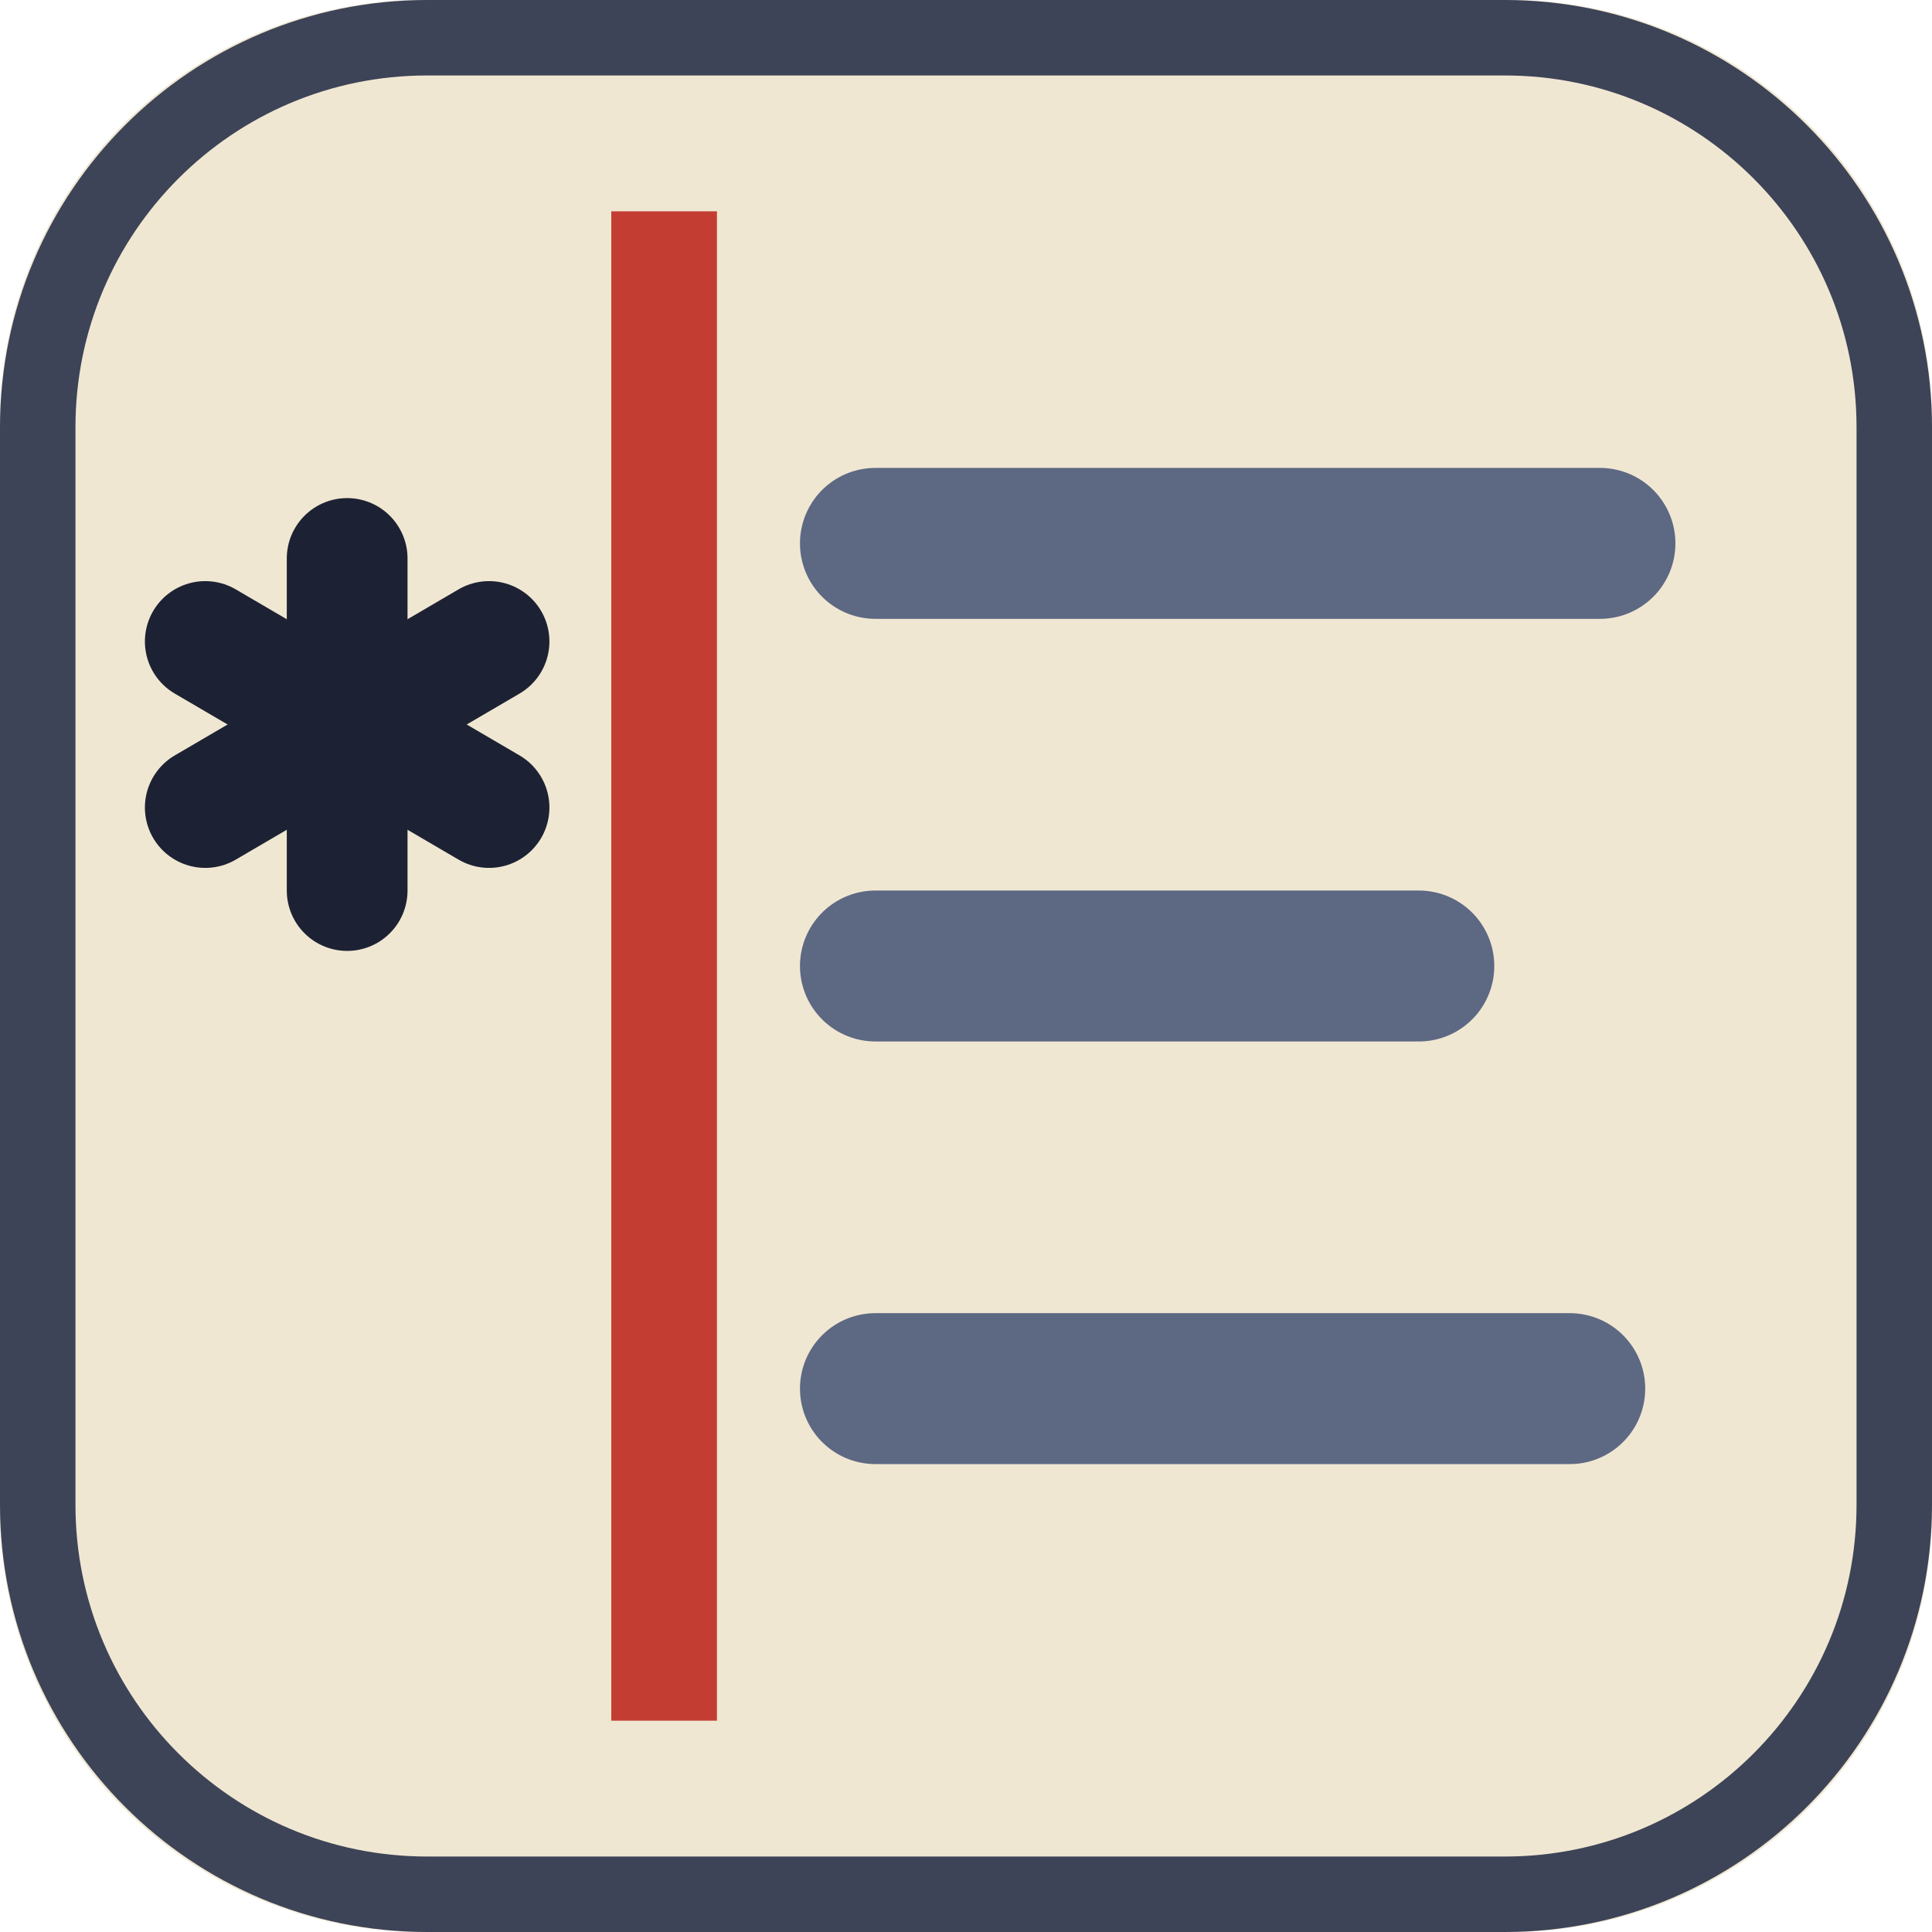
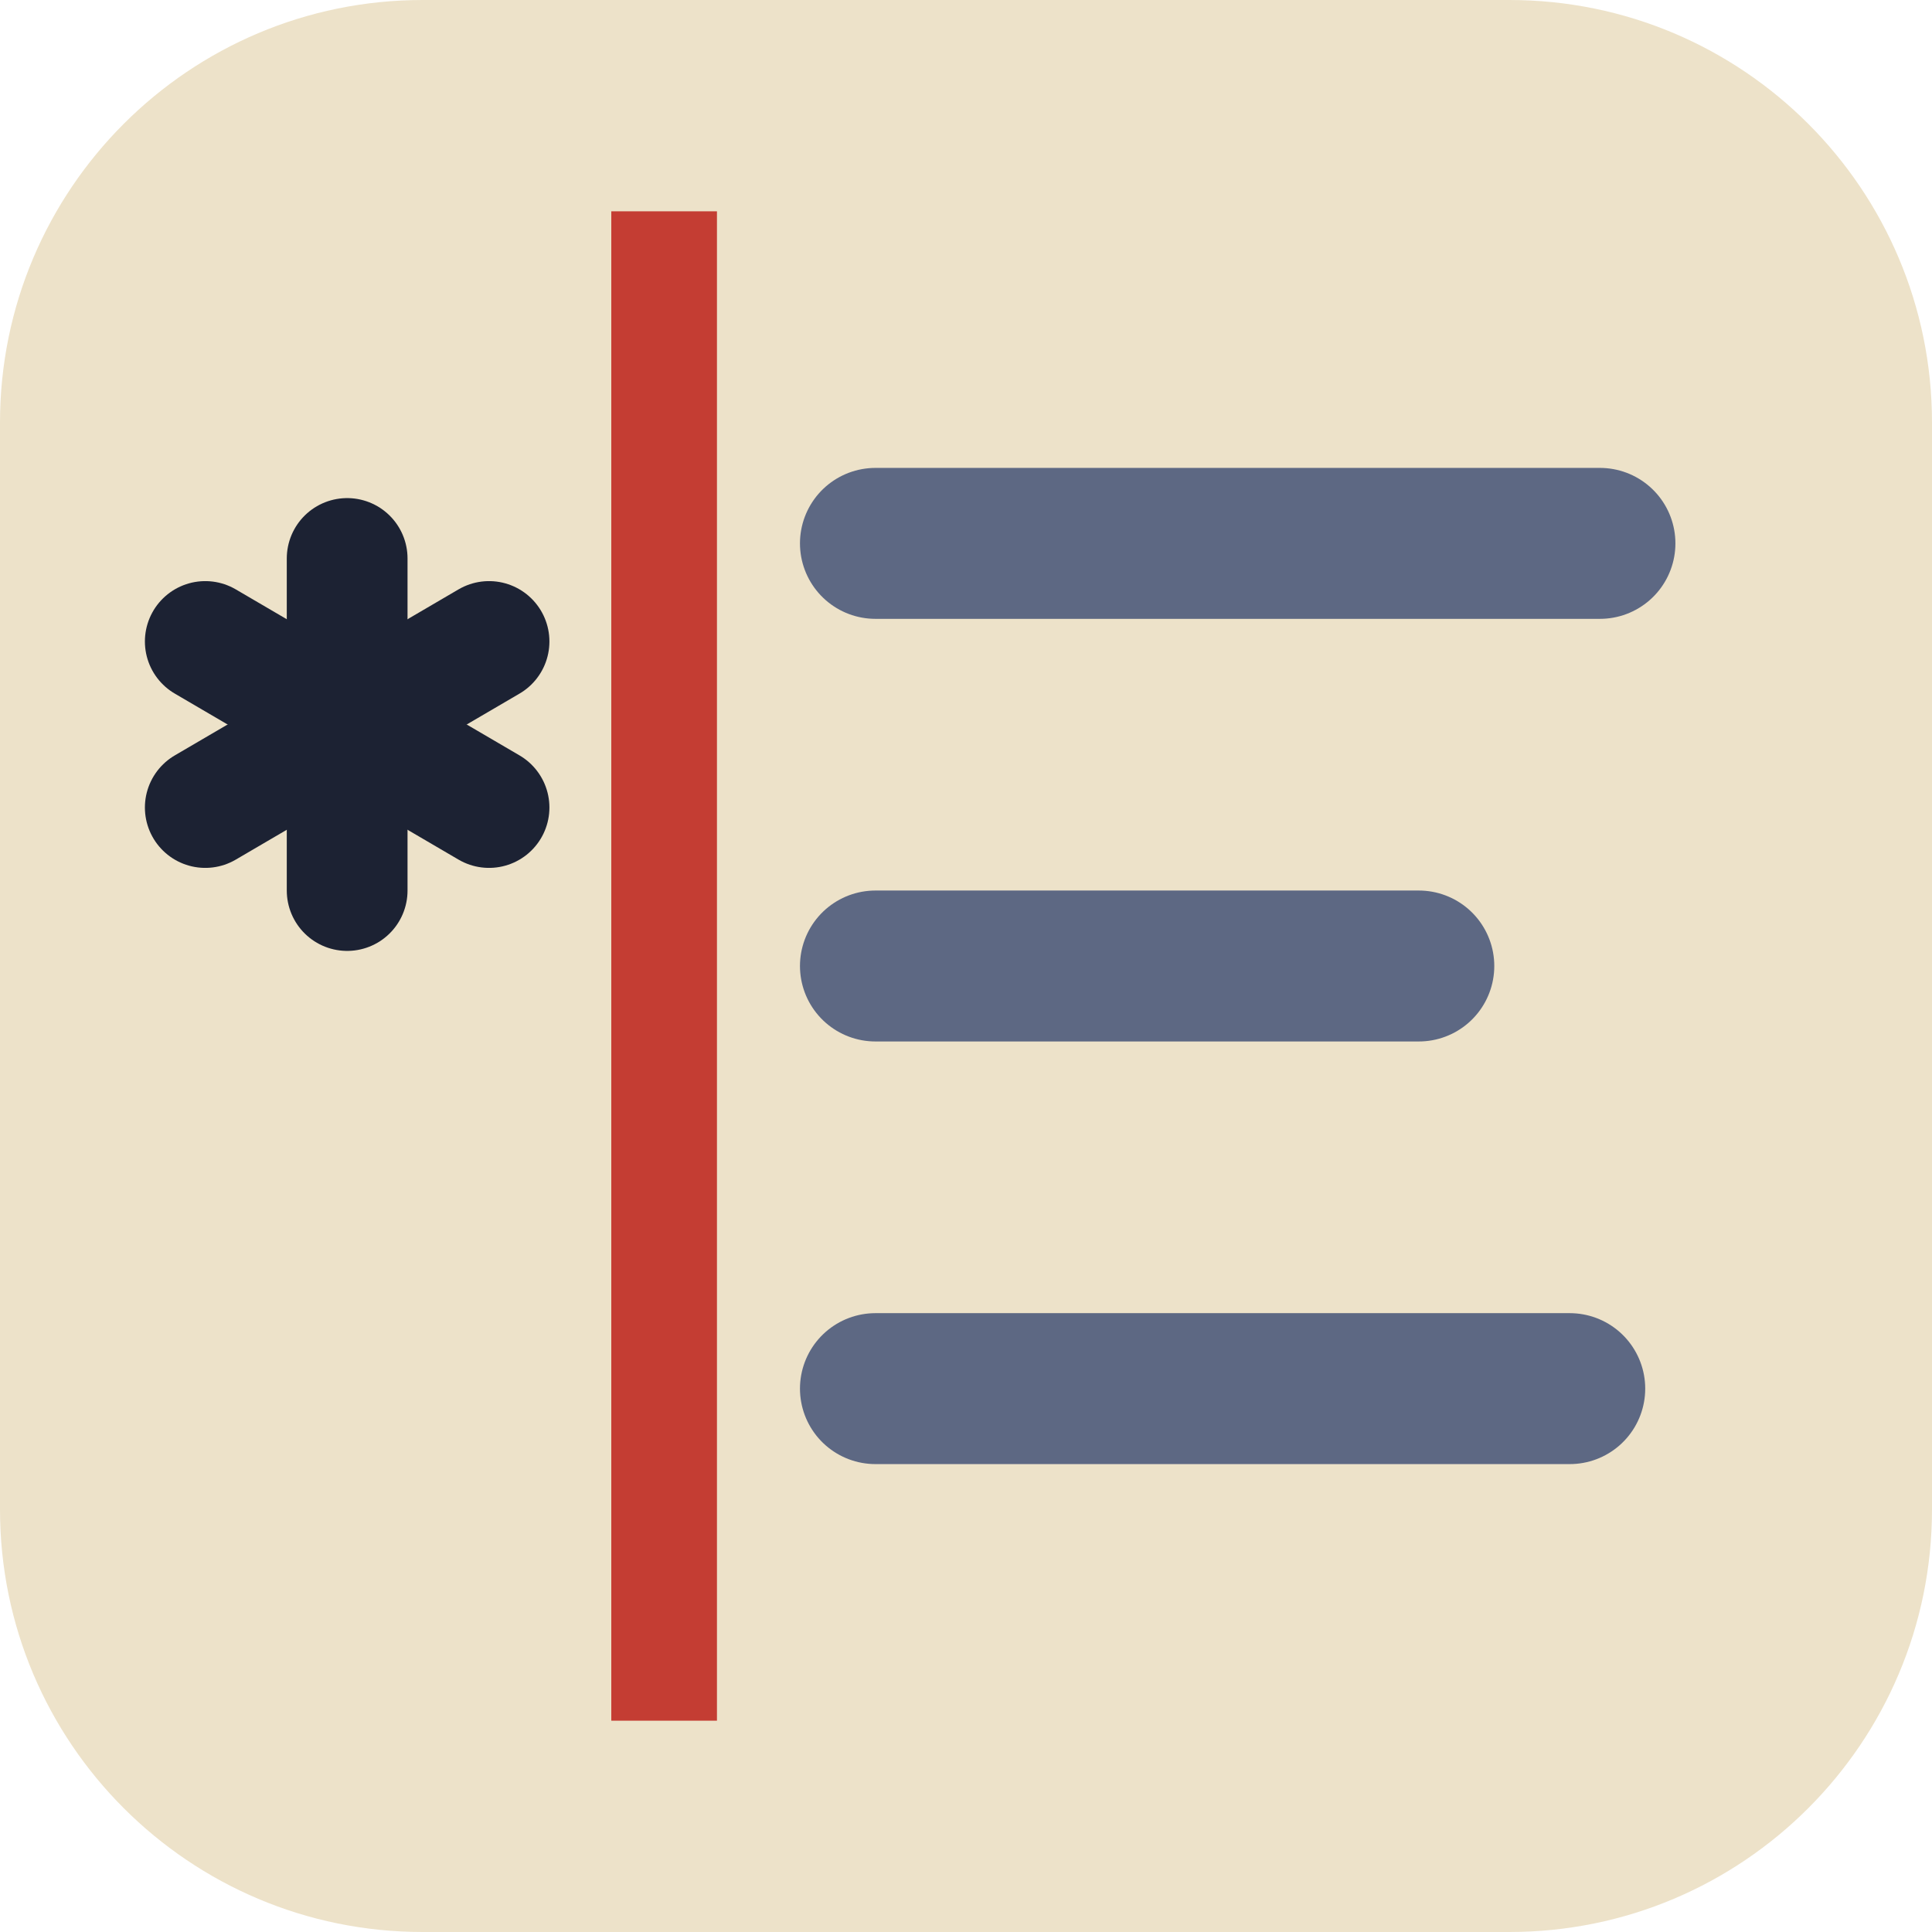
<svg xmlns="http://www.w3.org/2000/svg" viewBox="0 0 64 64">
-   <rect width="64" height="64" rx="14" fill="#F0E7D2" />
-   <rect x="1.25" y="1.25" width="61.5" height="61.5" rx="12.9" fill="none" stroke="#3D4457" stroke-width="2.5" />
+   <rect width="64" height="64" rx="14" fill="#EDE2C9" />
  <line x1="22" y1="7" x2="22" y2="57" stroke="#C43D33" stroke-width="3.5" />
  <g stroke="#5D6883" stroke-width="5" stroke-linecap="round">
    <line x1="29" y1="18" x2="53" y2="18" />
    <line x1="29" y1="32" x2="47" y2="32" />
    <line x1="29" y1="46" x2="52" y2="46" />
  </g>
  <g stroke="#1C2233" stroke-width="4" stroke-linecap="round">
    <line x1="11.5" y1="18.5" x2="11.5" y2="29.5" />
    <line x1="6.8" y1="21.25" x2="16.2" y2="26.75" />
    <line x1="16.2" y1="21.25" x2="6.8" y2="26.75" />
  </g>
</svg>
